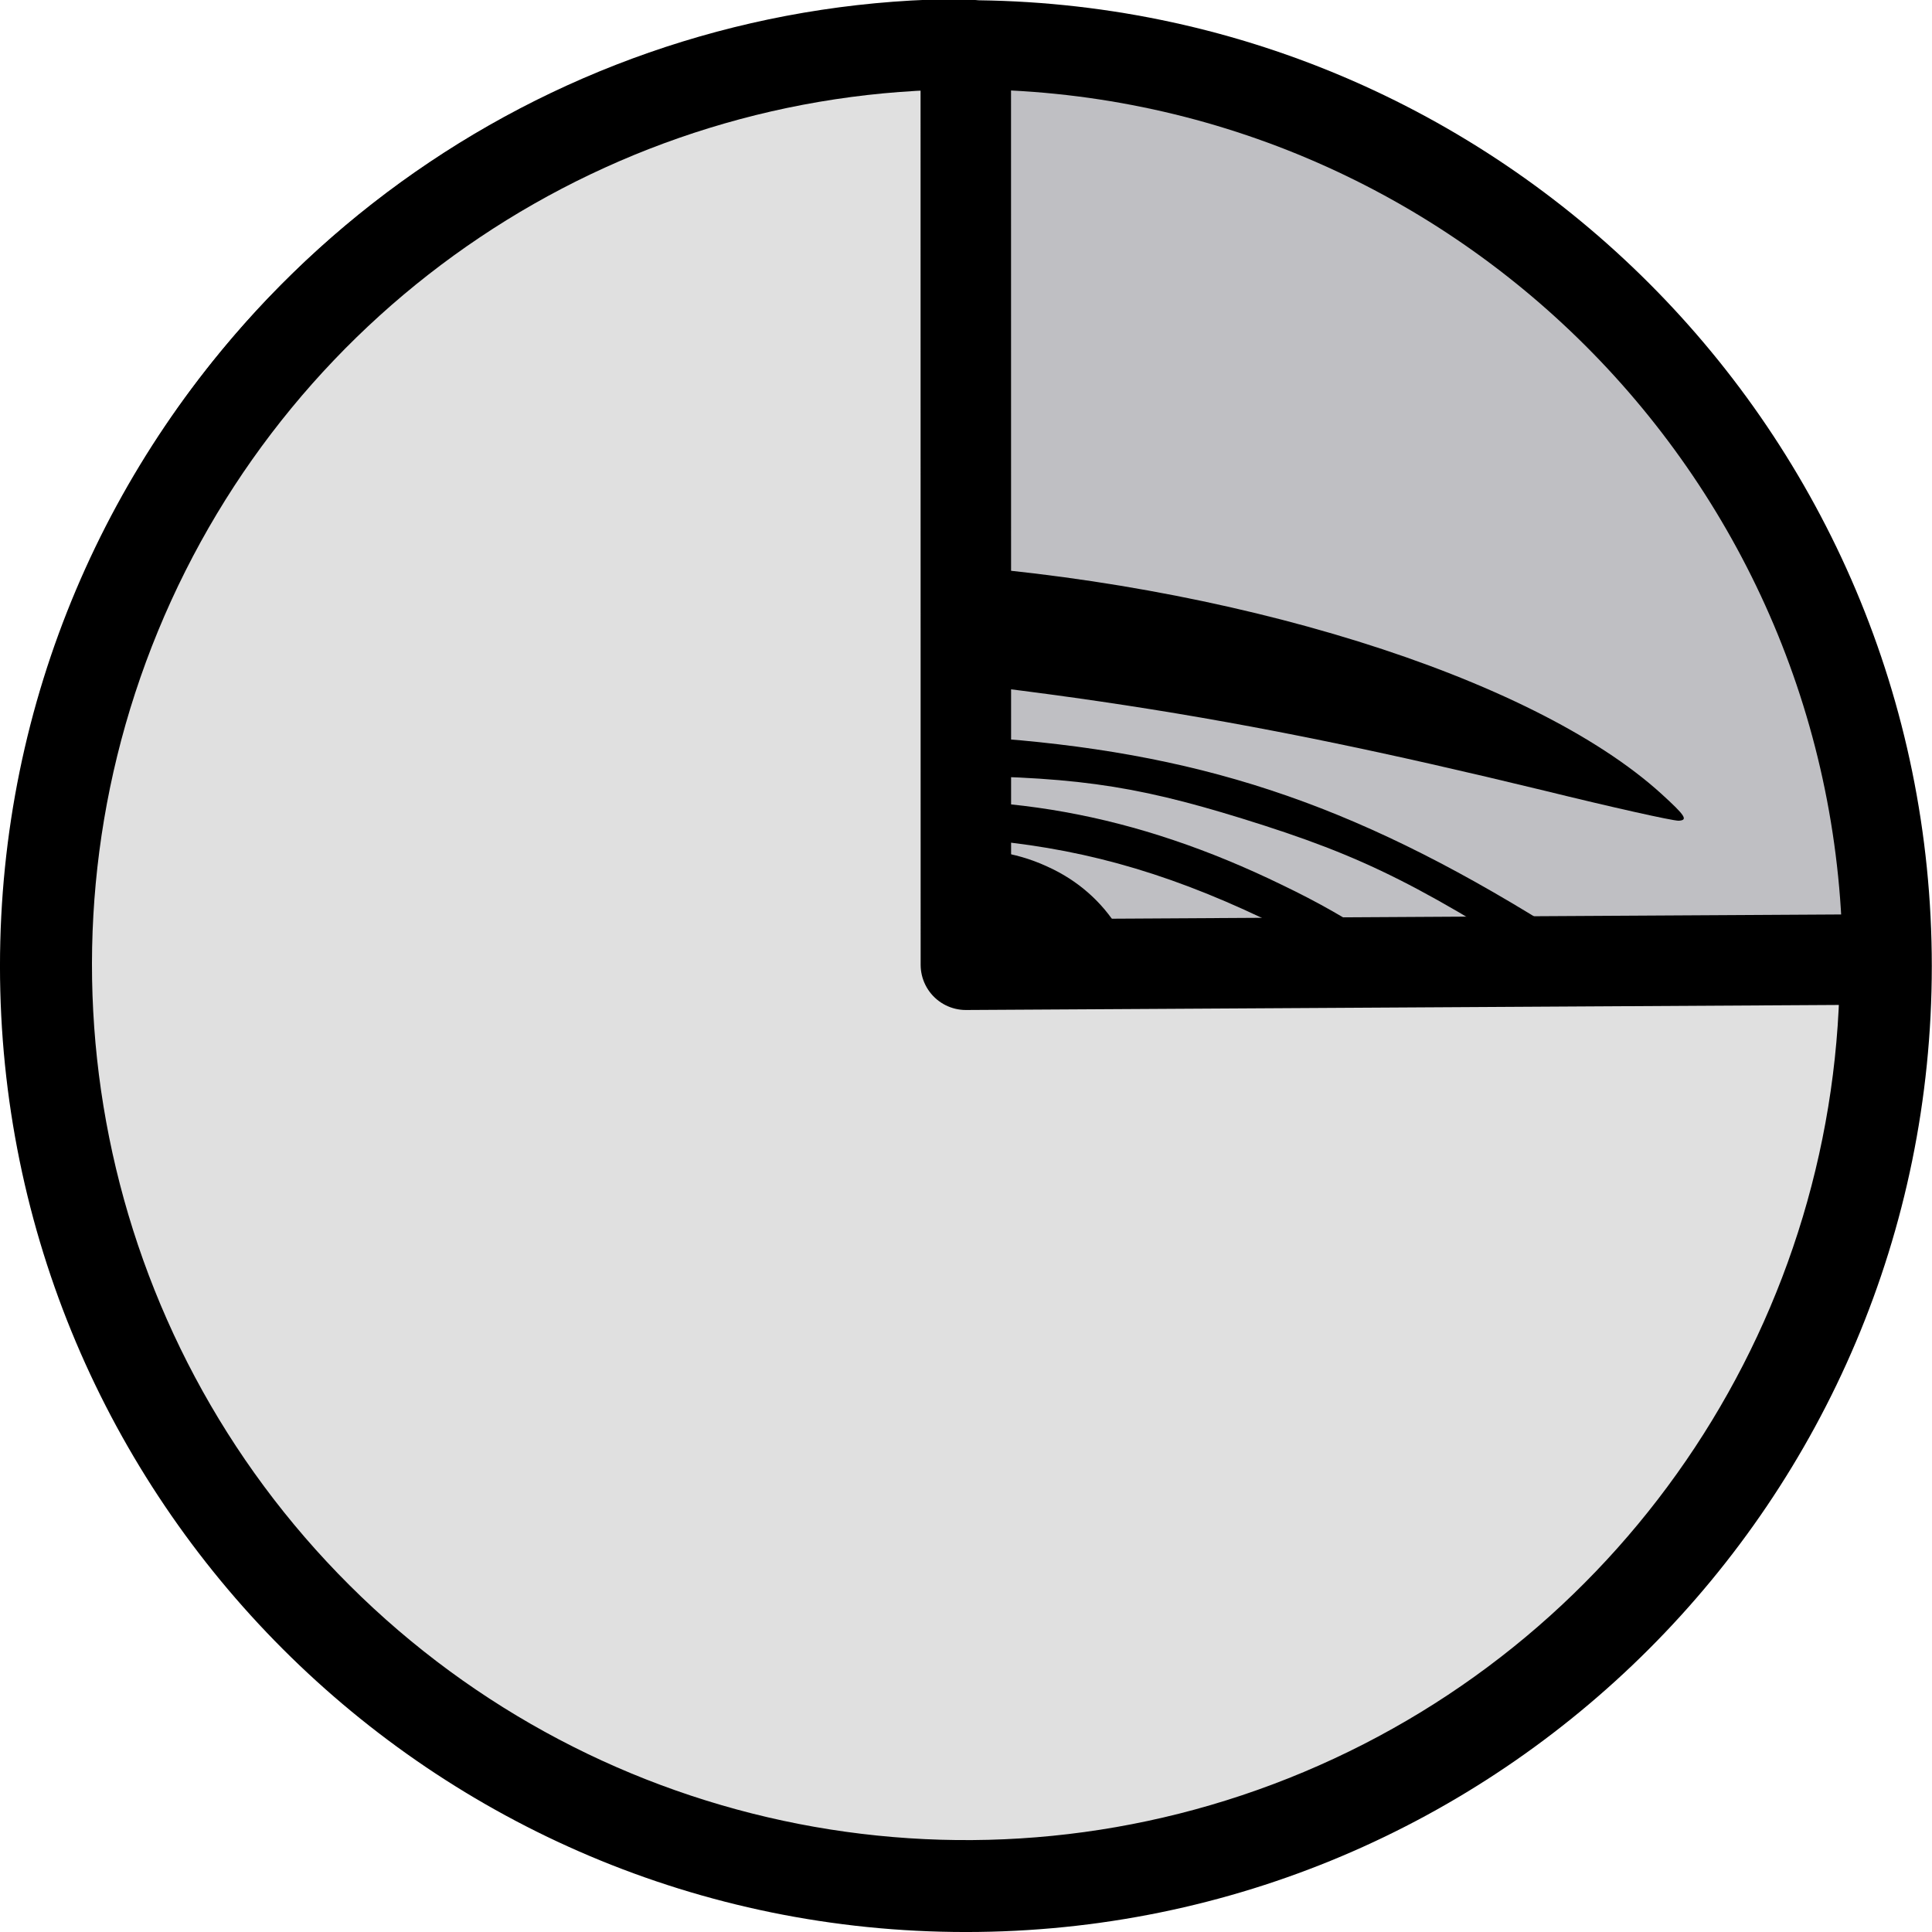
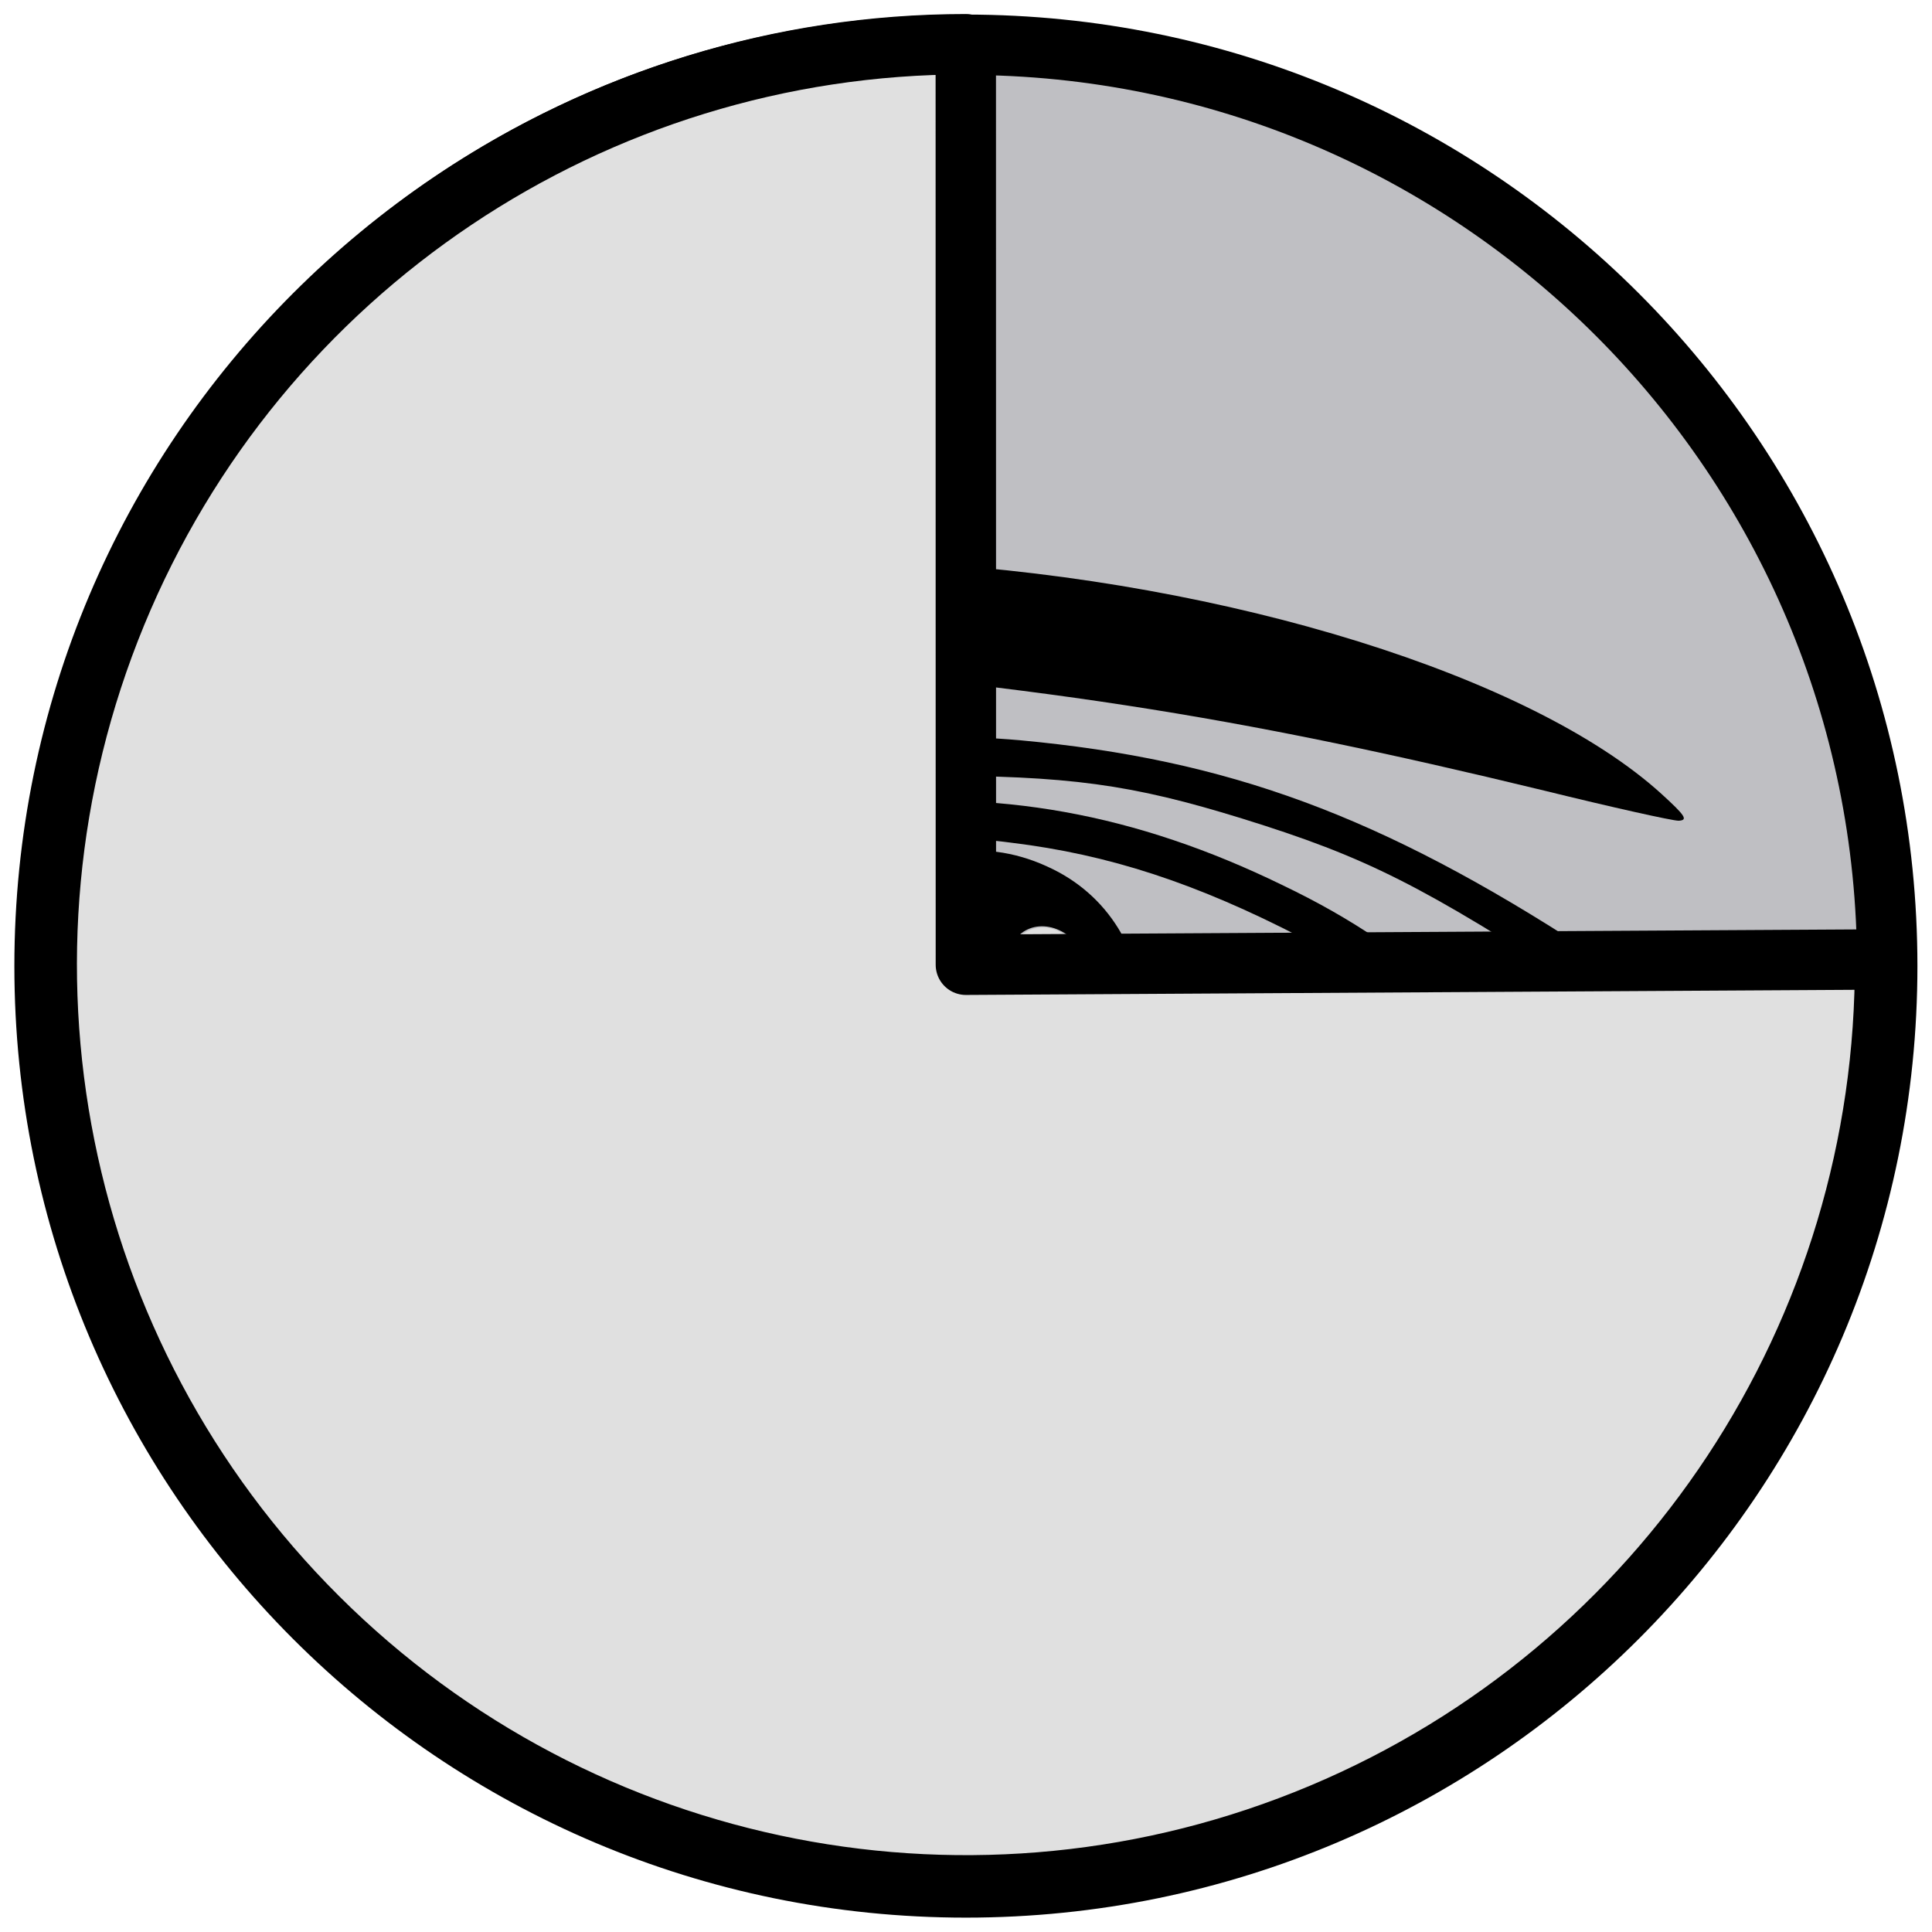
<svg xmlns="http://www.w3.org/2000/svg" xmlns:ns1="http://www.openswatchbook.org/uri/2009/osb" version="1.1" width="64" height="64" viewBox="0 0 64 64" id="svg2">
  <defs id="defs10">
    <linearGradient id="linearGradient5597" ns1:paint="solid">
      <stop style="stop-color:#000000;stop-opacity:1;" offset="0" id="stop5599" />
    </linearGradient>
  </defs>
  <g transform="matrix(0.1056677,0,0,0.1056677,36.35204,21.8072)" id="g3451" />
  <g transform="matrix(0.1056677,0,0,0.1056677,36.35204,21.8072)" id="g3453" />
  <g transform="matrix(0.1056677,0,0,0.1056677,36.35204,21.8072)" id="g3455" />
  <g transform="matrix(0.1056677,0,0,0.1056677,36.35204,21.8072)" id="g3457" />
  <g transform="matrix(0.1056677,0,0,0.1056677,36.35204,21.8072)" id="g3459" />
  <g transform="matrix(0.1056677,0,0,0.1056677,36.35204,21.8072)" id="g3461" />
  <g transform="matrix(0.1056677,0,0,0.1056677,36.35204,21.8072)" id="g3463" />
  <g transform="matrix(0.1056677,0,0,0.1056677,36.35204,21.8072)" id="g3465" />
  <g transform="matrix(0.1056677,0,0,0.1056677,36.35204,21.8072)" id="g3467" />
  <g transform="matrix(0.1056677,0,0,0.1056677,36.35204,21.8072)" id="g3469" />
  <g transform="matrix(0.1056677,0,0,0.1056677,36.35204,21.8072)" id="g3471" />
  <g transform="matrix(0.1056677,0,0,0.1056677,36.35204,21.8072)" id="g3473" />
  <g transform="matrix(0.1056677,0,0,0.1056677,36.35204,21.8072)" id="g3475" />
  <g transform="matrix(0.1056677,0,0,0.1056677,36.35204,21.8072)" id="g3477" />
  <g transform="matrix(0.1056677,0,0,0.1056677,36.35204,21.8072)" id="g3479" />
  <g id="layer3" style="display:inline">
-     <path style="display:inline;opacity:1;fill:#bbbbbf;fill-opacity:0.941;fill-rule:evenodd;stroke:#000000;stroke-width:2.953;stroke-linejoin:miter;stroke-miterlimit:4;stroke-dasharray:none;stroke-opacity:1" d="M 31.998,1.483 C 15.141,1.482 1.476,15.147 1.476,32.003 c 0,16.857 13.665,30.522 30.521,30.521 16.856,0 30.52,-13.665 30.52,-30.521 C 62.517,15.147 48.853,1.483 31.998,1.483 Z" id="circle4187" />
+     <path style="display:inline;opacity:1;fill:#bbbbbf;fill-opacity:0.941;fill-rule:evenodd;stroke:#000000;stroke-width:2;stroke-linejoin:miter;stroke-miterlimit:4;stroke-dasharray:none;stroke-opacity:1" d="M 31.998,1.483 C 15.141,1.482 1.476,15.147 1.476,32.003 c 0,16.857 13.665,30.522 30.521,30.521 16.856,0 30.52,-13.665 30.52,-30.521 C 62.517,15.147 48.853,1.483 31.998,1.483 Z" id="circle4187" />
  </g>
  <g id="layer1" style="display:inline">
    <g style="display:inline" id="g4209" transform="matrix(0.0846019,0,0,0.0846019,11.50678,8.789862)">
      <g id="g4169" />
      <g id="g4173" />
      <g id="g4175" />
      <g id="g4177" />
      <g id="g4179" />
      <g id="g4181" />
      <g id="g4183" />
      <g id="g4185" />
      <g id="g4187" />
      <g id="g4189" />
      <g id="g4191" />
      <g id="g4193" />
      <g id="g4195" />
      <g id="g4197" />
      <g id="g4199" />
      <g id="g4201" />
    </g>
    <g id="g4237" transform="matrix(0.7440873,0,0,0.7440873,10.04546,9.471572)">
      <g transform="matrix(0.07511764,0,0,0.07511764,84.7657,-7.407895)" id="g5814">
        <g id="g5816">
          <g transform="translate(-845.3407,193.0306)" id="g5929">
            <g style="fill:#000000;stroke:none" transform="matrix(0.3181249,0,0,-0.3181249,-518.7352,699.7268)" id="g3419">
              <path d="m 1540,1980 c -199,-12 -407,-51 -506,-95 -31,-14 -55,-27 -53,-29 8,-8 168,-26 414,-46 719,-57 1072,-112 1658,-254 126,-31 238,-56 250,-56 18,1 13,9 -32,50 -241,219 -805,395 -1381,430 -176,11 -176,11 -350,0 z" id="path3421" />
              <path d="m 1750,1653 c -219,-20 -338,-43 -495,-93 -133,-42 -261,-101 -356,-161 -96,-62 -108,-75 -87,-95 13,-14 19,-14 51,-1 19,9 61,32 92,51 131,84 366,168 580,208 102,18 156,22 360,22 273,0 388,-16 595,-80 232,-72 334,-124 640,-322 63,-42 134,-84 158,-94 78,-35 122,-7 55,35 -21,13 -117,75 -213,138 -382,248 -665,353 -1055,389 -104,9 -246,11 -325,3 z" id="path3423" />
              <path d="M 1745,1528 C 1484,1499 1171,1365 987,1202 872,1100 866,1087 901,1011 l 20,-45 -44,-38 C 825,884 808,848 812,792 l 3,-41 75,59 c 41,33 79,60 85,60 6,0 33,-23 59,-51 40,-43 47,-55 38,-68 -34,-47 -52,-94 -52,-135 0,-25 4,-47 9,-50 4,-3 32,21 60,54 61,70 81,78 119,52 15,-11 46,-29 70,-41 34,-17 42,-26 37,-41 -12,-37 -7,-96 9,-128 20,-39 32,-40 40,-4 4,15 14,45 22,68 l 16,41 106,-34 c 181,-57 420,-77 627,-52 81,10 281,58 530,127 83,23 108,25 315,26 250,2 291,9 346,62 24,22 34,40 34,62 0,53 -19,78 -90,117 -65,36 -110,70 -322,246 -159,133 -252,196 -383,259 -275,134 -534,180 -820,148 z m 315,-69 c 181,-22 344,-75 541,-177 116,-60 194,-117 404,-296 96,-81 185,-149 223,-168 75,-37 79,-60 17,-92 -37,-19 -57,-21 -260,-22 l -220,-1 -135,-37 C 2257,566 2073,535 1905,545 c -60,3 -121,6 -135,6 -145,4 -391,88 -530,182 -119,80 -237,210 -276,302 l -15,38 33,34 c 61,64 187,152 299,208 61,30 120,55 130,55 11,0 39,9 62,19 41,18 246,66 317,74 74,8 189,7 270,-4 z" id="path3425" />
              <path d="m 1942,1439 c -145,-29 -252,-159 -252,-307 0,-74 10,-85 62,-66 54,19 84,18 93,-3 7,-20 -29,-54 -77,-74 -16,-6 -28,-15 -28,-20 0,-23 76,-89 132,-114 91,-42 172,-40 261,3 232,115 228,452 -7,557 -61,28 -126,36 -184,24 z m 243,-171 c 30,-36 32,-81 5,-108 -55,-55 -161,23 -134,98 20,56 86,61 129,10 z" id="path3427" />
            </g>
          </g>
        </g>
      </g>
      <g transform="matrix(0.07511764,0,0,0.07511764,84.7657,-7.407895)" id="g5832-2" />
      <g transform="matrix(0.07511764,0,0,0.07511764,84.7657,-7.407895)" id="g5834-8" />
      <g transform="matrix(0.07511764,0,0,0.07511764,84.7657,-7.407895)" id="g5836-1" />
      <g transform="matrix(0.07511764,0,0,0.07511764,84.7657,-7.407895)" id="g5838-0" />
      <g transform="matrix(0.07511764,0,0,0.07511764,84.7657,-7.407895)" id="g5840-6" />
      <g transform="matrix(0.07511764,0,0,0.07511764,84.7657,-7.407895)" id="g5842-8" />
      <g transform="matrix(0.07511764,0,0,0.07511764,84.7657,-7.407895)" id="g5844-5" />
      <g transform="matrix(0.07511764,0,0,0.07511764,84.7657,-7.407895)" id="g5846-3" />
      <g transform="matrix(0.07511764,0,0,0.07511764,84.7657,-7.407895)" id="g5848-9" />
      <g transform="matrix(0.07511764,0,0,0.07511764,84.7657,-7.407895)" id="g5850-6" />
      <g transform="matrix(0.07511764,0,0,0.07511764,84.7657,-7.407895)" id="g5852-0" />
      <g transform="matrix(0.07511764,0,0,0.07511764,84.7657,-7.407895)" id="g5854-9" />
      <g transform="matrix(0.07511764,0,0,0.07511764,84.7657,-7.407895)" id="g5856-0" />
      <g transform="matrix(0.07511764,0,0,0.07511764,84.7657,-7.407895)" id="g5858-8" />
      <g transform="matrix(0.07511764,0,0,0.07511764,84.7657,-7.407895)" id="g5860-0" />
    </g>
    <path style="opacity:1;fill:#e0e0e0;fill-opacity:1;fill-rule:nonzero;stroke:none;stroke-width:0.187;stroke-miterlimit:4;stroke-dasharray:none;stroke-opacity:1" d="m 34.505,33.429 c -0.27,-0.086 -0.798,-0.563 -0.944,-0.851 -0.275,-0.544 -0.21,-1.101 0.175,-1.506 0.63,-0.662 1.709,-0.343 2.198,0.651 0.171,0.348 0.196,0.457 0.172,0.749 -0.066,0.8 -0.773,1.223 -1.602,0.957 z" id="path4262" />
  </g>
  <g id="layer2">
-     <path style="display:inline;opacity:1;fill:#e0e0e0;fill-opacity:1;fill-rule:evenodd;stroke:#000000;stroke-width:2.997;stroke-linecap:round;stroke-linejoin:round;stroke-miterlimit:4;stroke-dasharray:none;stroke-opacity:1" id="path4356" d="M 62.443,31.783 A 30.447,30.494 0 0 1 43.771,60.081 30.447,30.494 0 0 1 10.531,53.586 30.447,30.494 0 0 1 3.849,20.333 30.447,30.494 0 0 1 31.993,1.465 l 0.003,30.494 z" />
+     <path style="display:inline;opacity:1;fill:#e0e0e0;fill-opacity:1;fill-rule:evenodd;stroke:#000000;stroke-width:2;stroke-linecap:round;stroke-linejoin:round;stroke-miterlimit:4;stroke-dasharray:none;stroke-opacity:1" id="path4356" d="M 62.443,31.783 A 30.447,30.494 0 0 1 43.771,60.081 30.447,30.494 0 0 1 10.531,53.586 30.447,30.494 0 0 1 3.849,20.333 30.447,30.494 0 0 1 31.993,1.465 l 0.003,30.494 z" />
  </g>
  <g id="g5832" transform="matrix(0.07511764,0,0,0.07511764,84.7657,-7.407895)" />
  <g id="g5834" transform="matrix(0.07511764,0,0,0.07511764,84.7657,-7.407895)" />
  <g id="g5836" transform="matrix(0.07511764,0,0,0.07511764,84.7657,-7.407895)" />
  <g id="g5838" transform="matrix(0.07511764,0,0,0.07511764,84.7657,-7.407895)" />
  <g id="g5840" transform="matrix(0.07511764,0,0,0.07511764,84.7657,-7.407895)" />
  <g id="g5842" transform="matrix(0.07511764,0,0,0.07511764,84.7657,-7.407895)" />
  <g id="g5844" transform="matrix(0.07511764,0,0,0.07511764,84.7657,-7.407895)" />
  <g id="g5846" transform="matrix(0.07511764,0,0,0.07511764,84.7657,-7.407895)" />
  <g id="g5848" transform="matrix(0.07511764,0,0,0.07511764,84.7657,-7.407895)" />
  <g id="g5850" transform="matrix(0.07511764,0,0,0.07511764,84.7657,-7.407895)" />
  <g id="g5852" transform="matrix(0.07511764,0,0,0.07511764,84.7657,-7.407895)" />
  <g id="g5854" transform="matrix(0.07511764,0,0,0.07511764,84.7657,-7.407895)" />
  <g id="g5856" transform="matrix(0.07511764,0,0,0.07511764,84.7657,-7.407895)" />
  <g id="g5858" transform="matrix(0.07511764,0,0,0.07511764,84.7657,-7.407895)" />
  <g id="g5860" transform="matrix(0.07511764,0,0,0.07511764,84.7657,-7.407895)" />
</svg>
